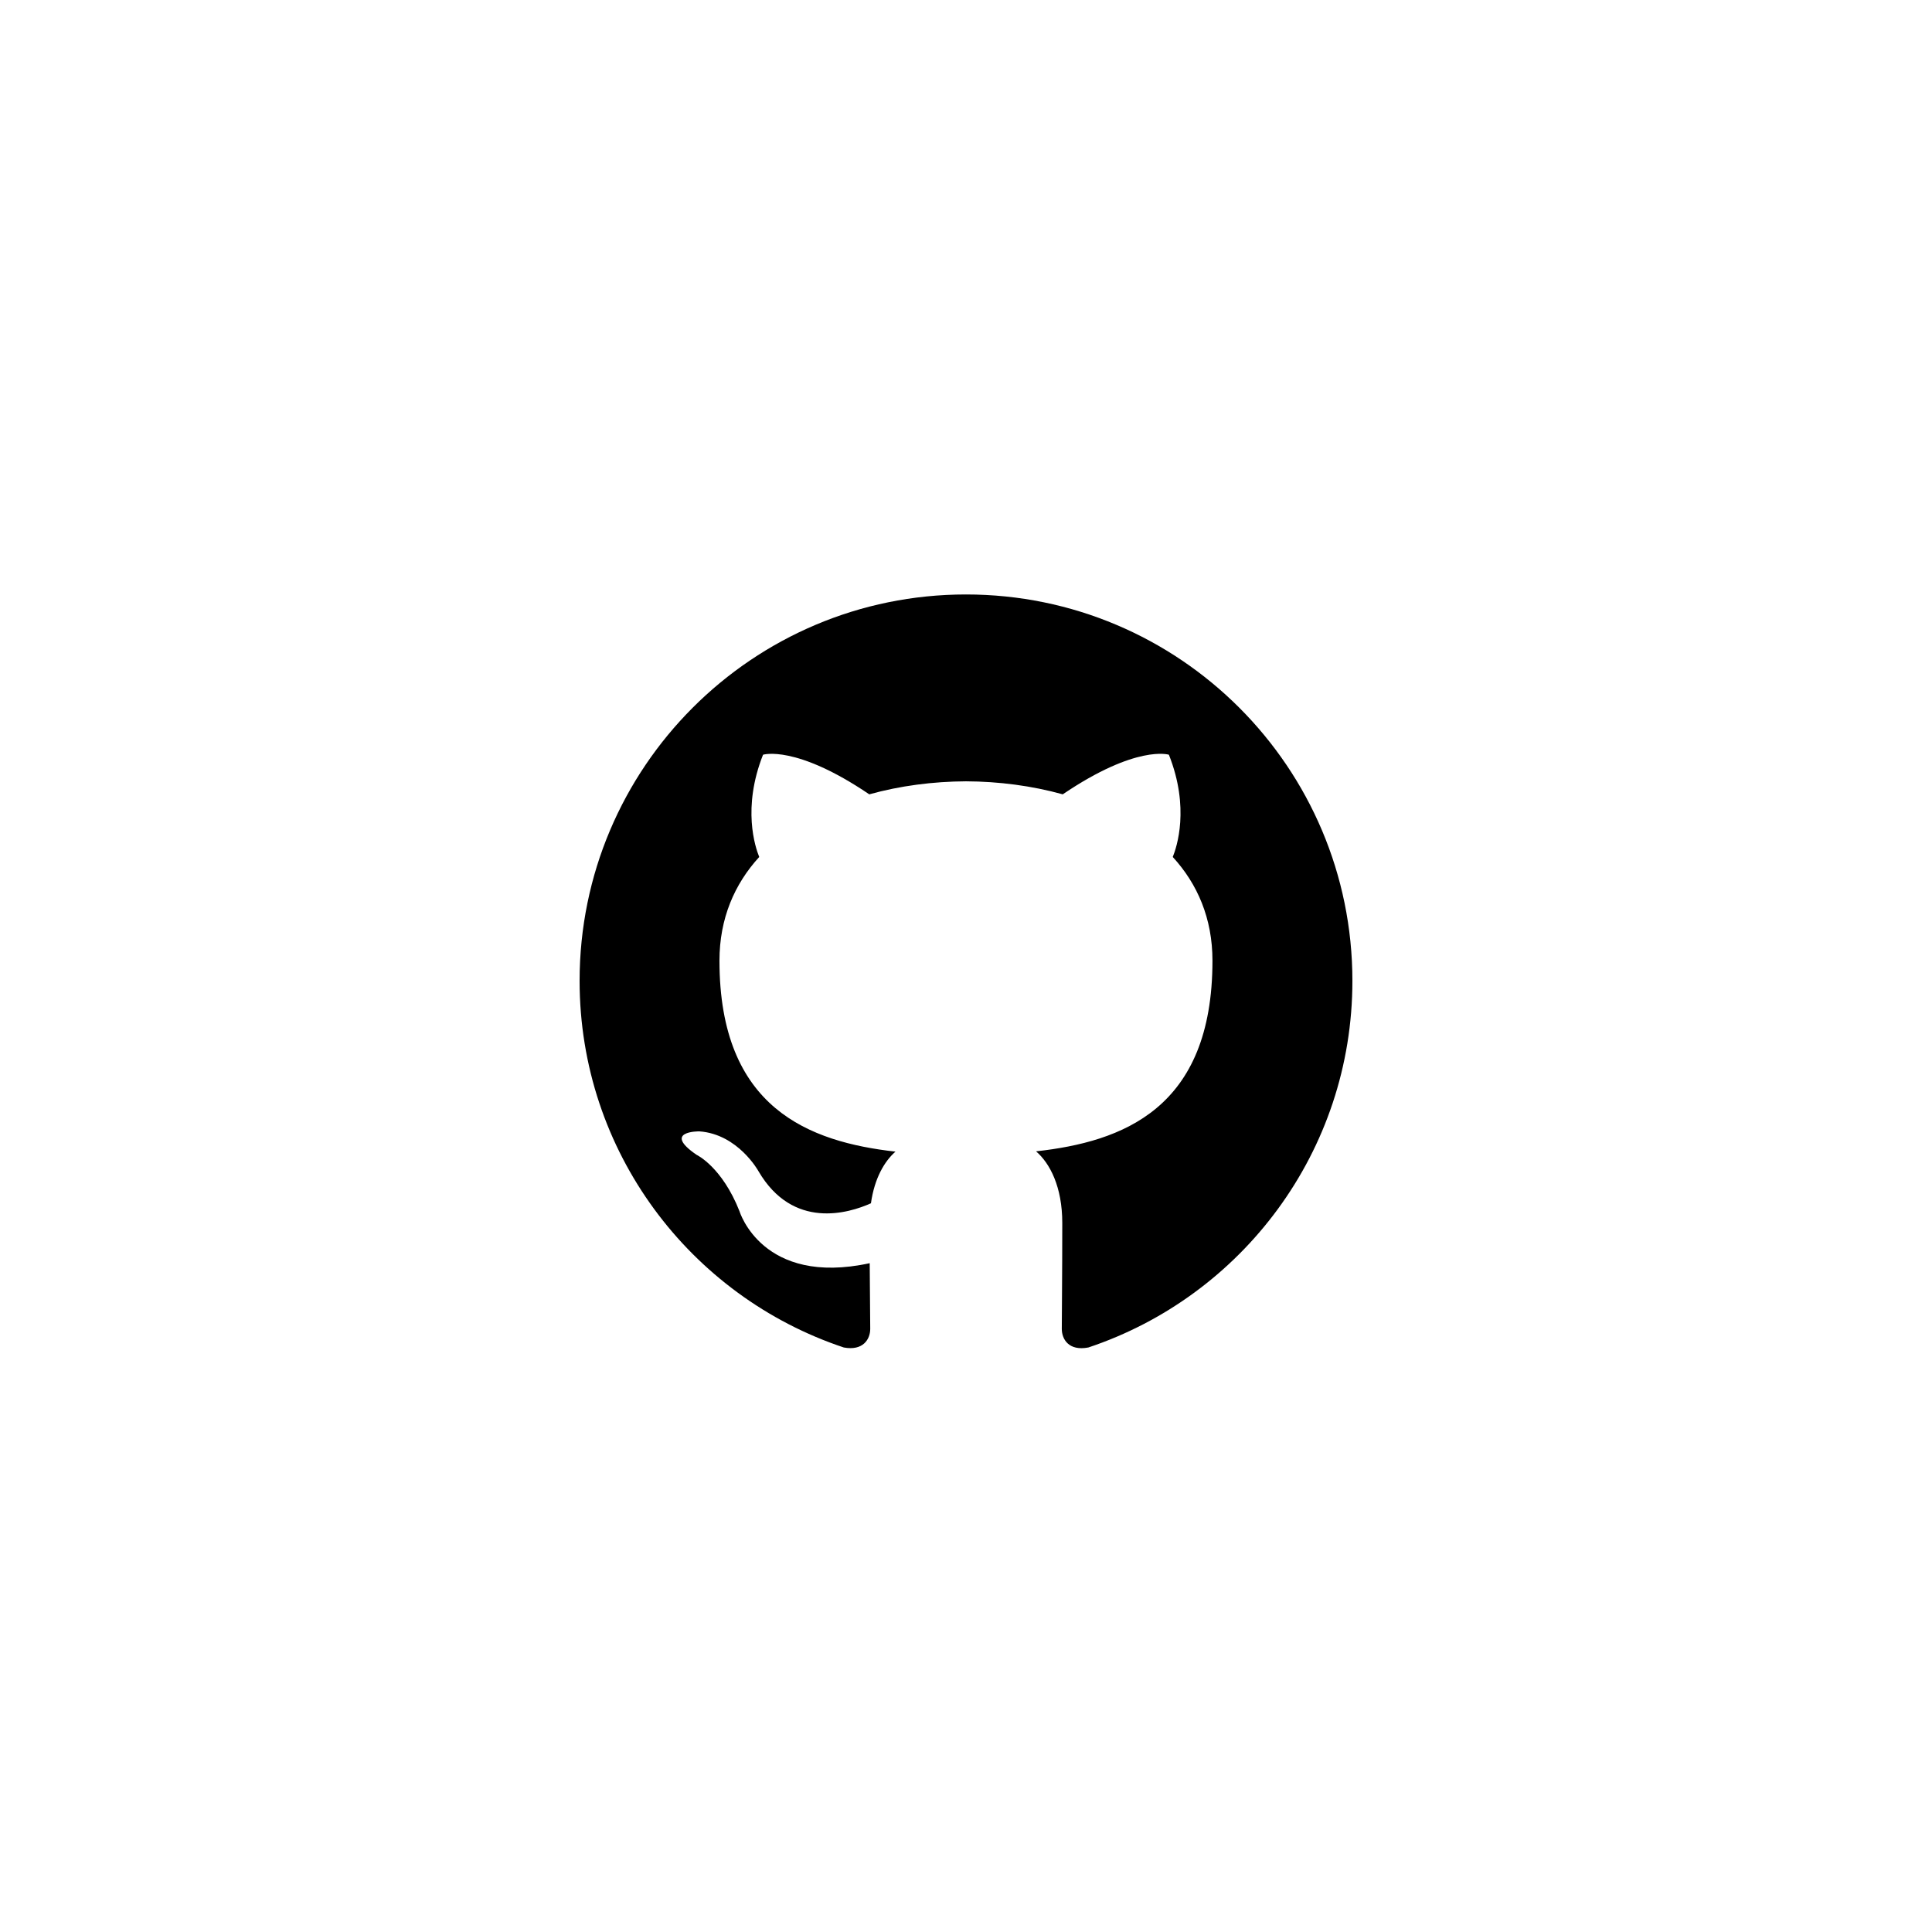
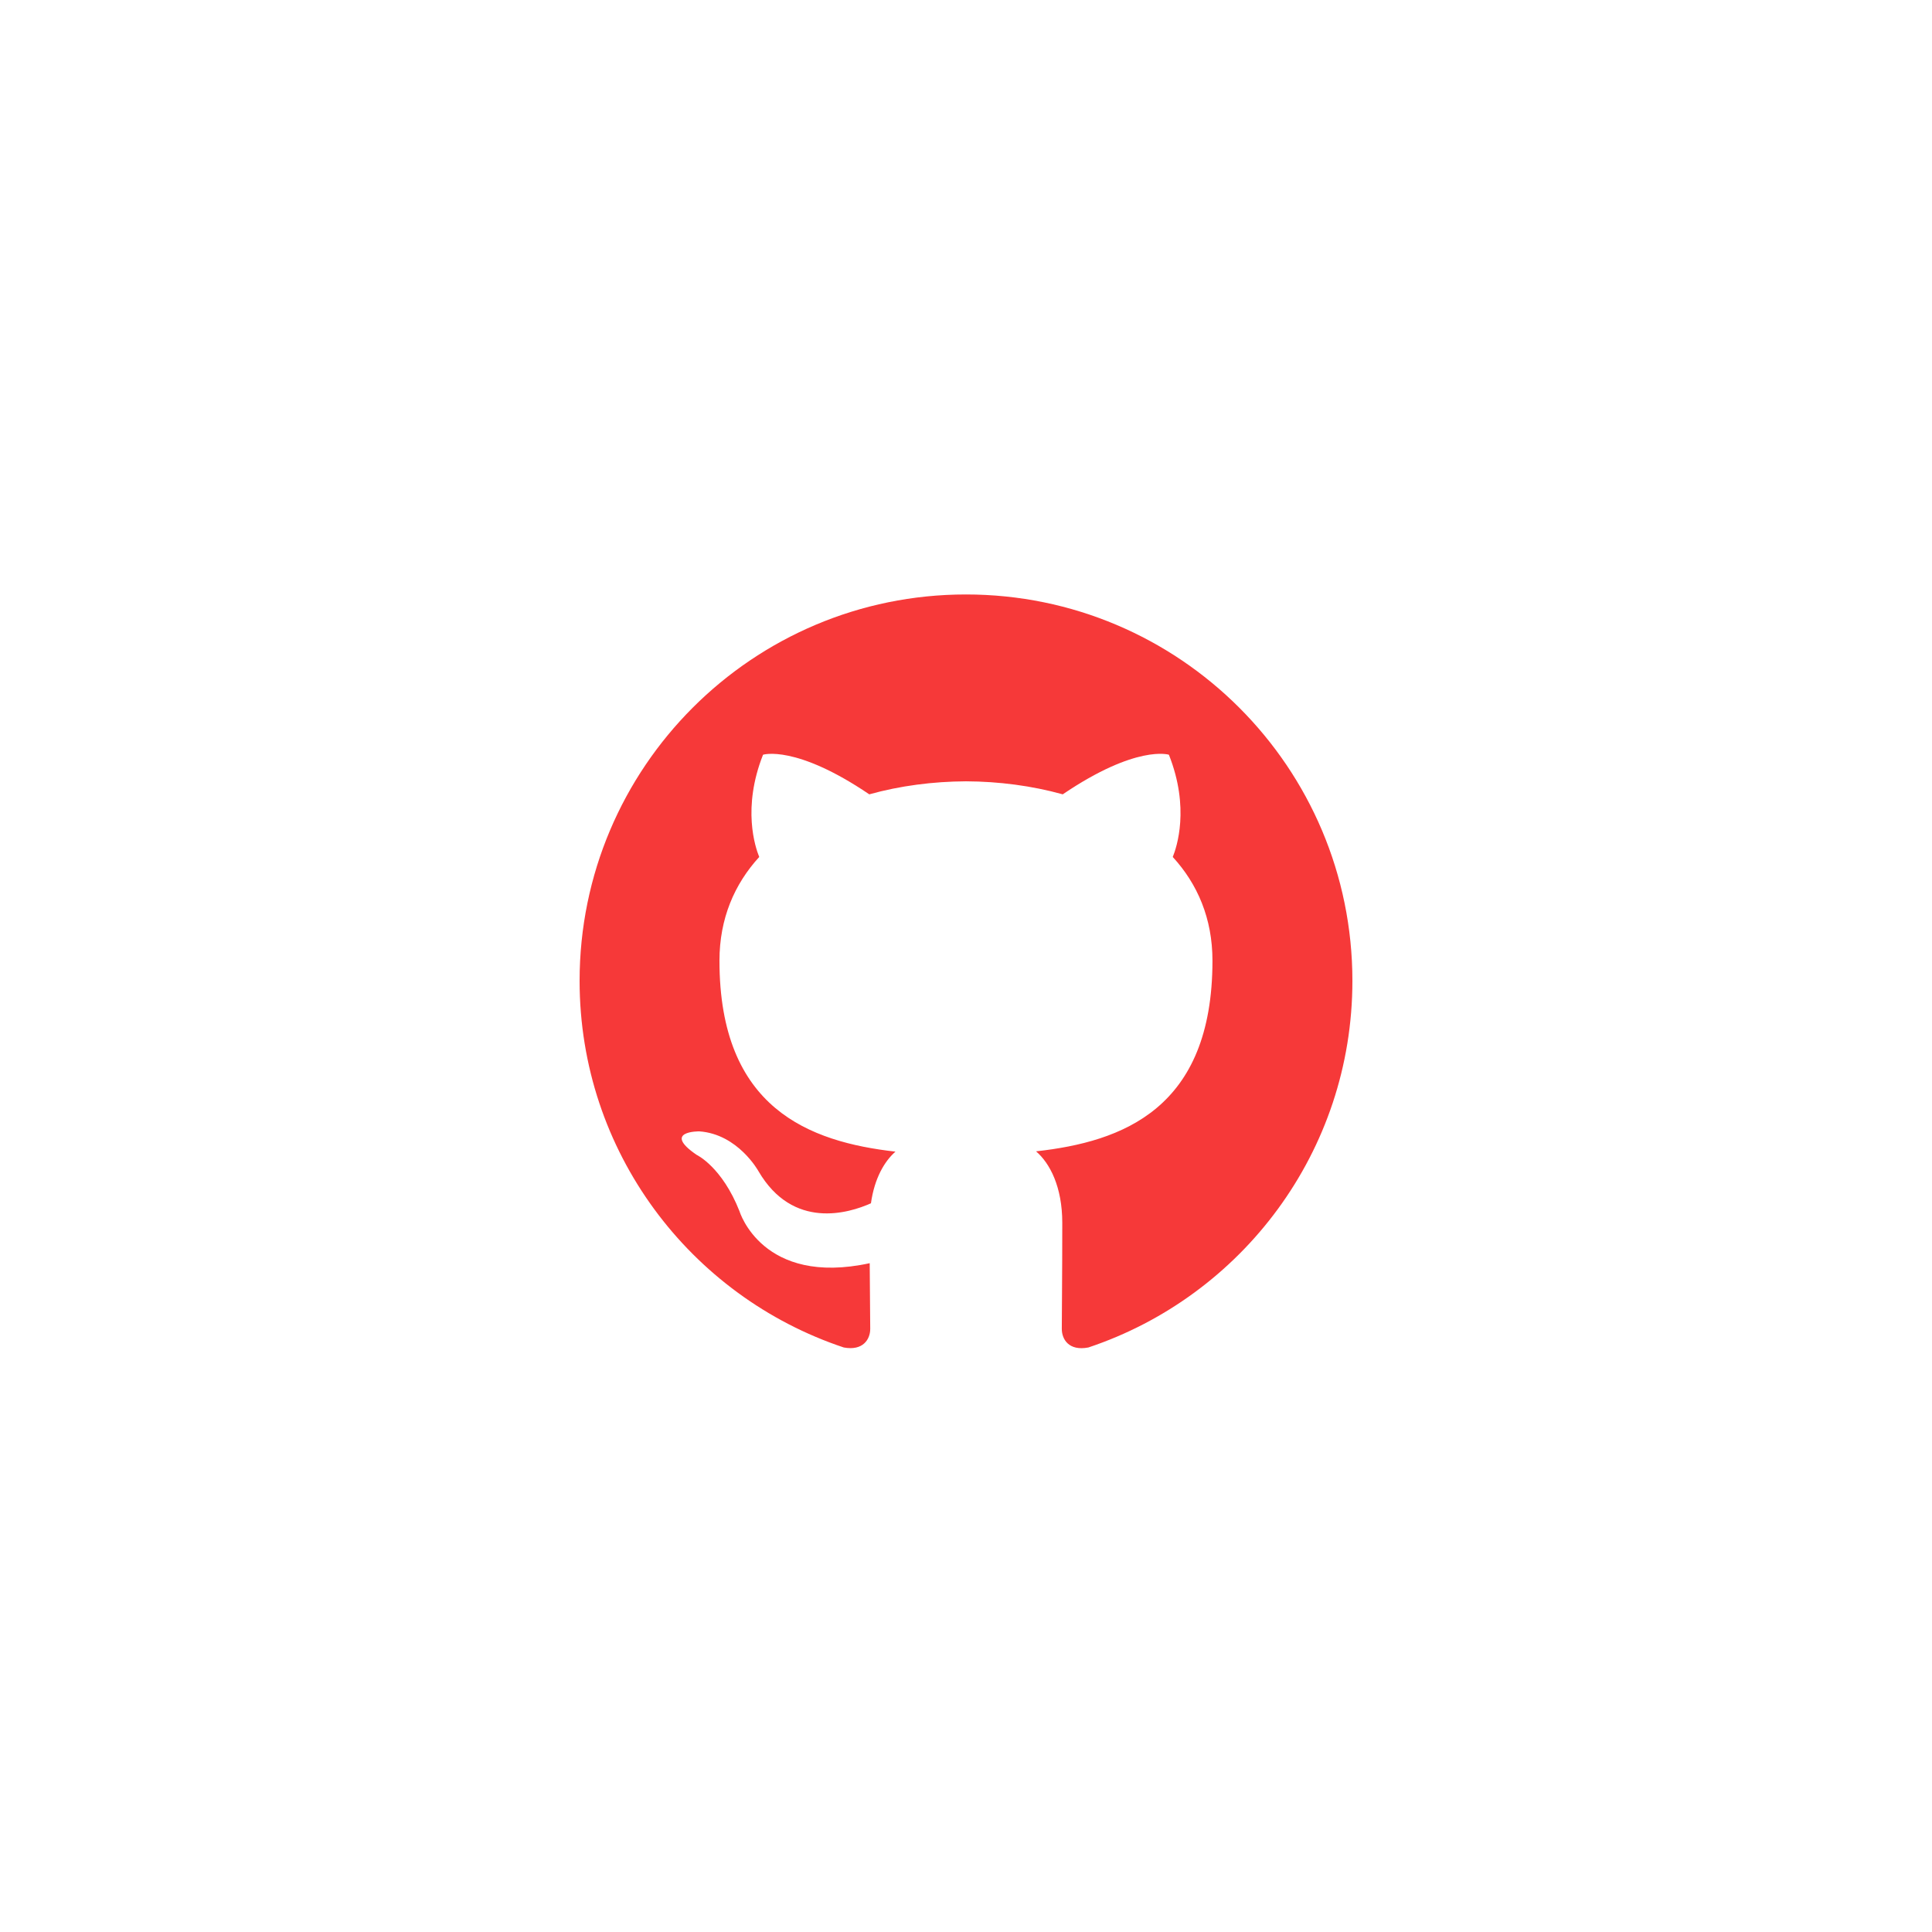
<svg xmlns="http://www.w3.org/2000/svg" width="130" height="130" viewBox="0 0 130 130">
-   <path fill="#000" fill-rule="evenodd" d="M64.998 40C50.642 40 39 51.64 39 66c0 11.488 7.45 21.232 17.78 24.67 1.302.24 1.776-.563 1.776-1.253 0-.616-.023-2.252-.035-4.42-7.232 1.57-8.758-3.487-8.758-3.487-1.183-3.004-2.888-3.803-2.888-3.803-2.36-1.612.179-1.58.179-1.58 2.61.183 3.982 2.68 3.982 2.68 2.32 3.972 6.086 2.825 7.568 2.159.236-1.68.908-2.825 1.65-3.475-5.773-.656-11.843-2.887-11.843-12.85 0-2.838 1.013-5.16 2.676-6.977-.268-.657-1.16-3.302.256-6.88 0 0 2.182-.7 7.149 2.665 2.073-.578 4.298-.865 6.509-.876 2.209.01 4.432.298 6.509.876 4.964-3.365 7.142-2.666 7.142-2.666 1.42 3.579.527 6.224.26 6.881 1.667 1.817 2.672 4.139 2.672 6.977 0 9.988-6.08 12.186-11.87 12.83.932.802 1.764 2.389 1.764 4.815 0 3.475-.032 6.28-.032 7.131 0 .696.47 1.506 1.788 1.252C83.557 87.223 91 77.485 91 66 91 51.64 79.358 40 64.998 40" />
+   <path fill="#f63939" fill-rule="evenodd" d="M64.998 40C50.642 40 39 51.64 39 66c0 11.488 7.45 21.232 17.78 24.67 1.302.24 1.776-.563 1.776-1.253 0-.616-.023-2.252-.035-4.42-7.232 1.57-8.758-3.487-8.758-3.487-1.183-3.004-2.888-3.803-2.888-3.803-2.36-1.612.179-1.58.179-1.58 2.61.183 3.982 2.68 3.982 2.68 2.32 3.972 6.086 2.825 7.568 2.159.236-1.68.908-2.825 1.65-3.475-5.773-.656-11.843-2.887-11.843-12.85 0-2.838 1.013-5.16 2.676-6.977-.268-.657-1.16-3.302.256-6.88 0 0 2.182-.7 7.149 2.665 2.073-.578 4.298-.865 6.509-.876 2.209.01 4.432.298 6.509.876 4.964-3.365 7.142-2.666 7.142-2.666 1.42 3.579.527 6.224.26 6.881 1.667 1.817 2.672 4.139 2.672 6.977 0 9.988-6.08 12.186-11.87 12.83.932.802 1.764 2.389 1.764 4.815 0 3.475-.032 6.28-.032 7.131 0 .696.47 1.506 1.788 1.252C83.557 87.223 91 77.485 91 66 91 51.64 79.358 40 64.998 40" />
</svg>
